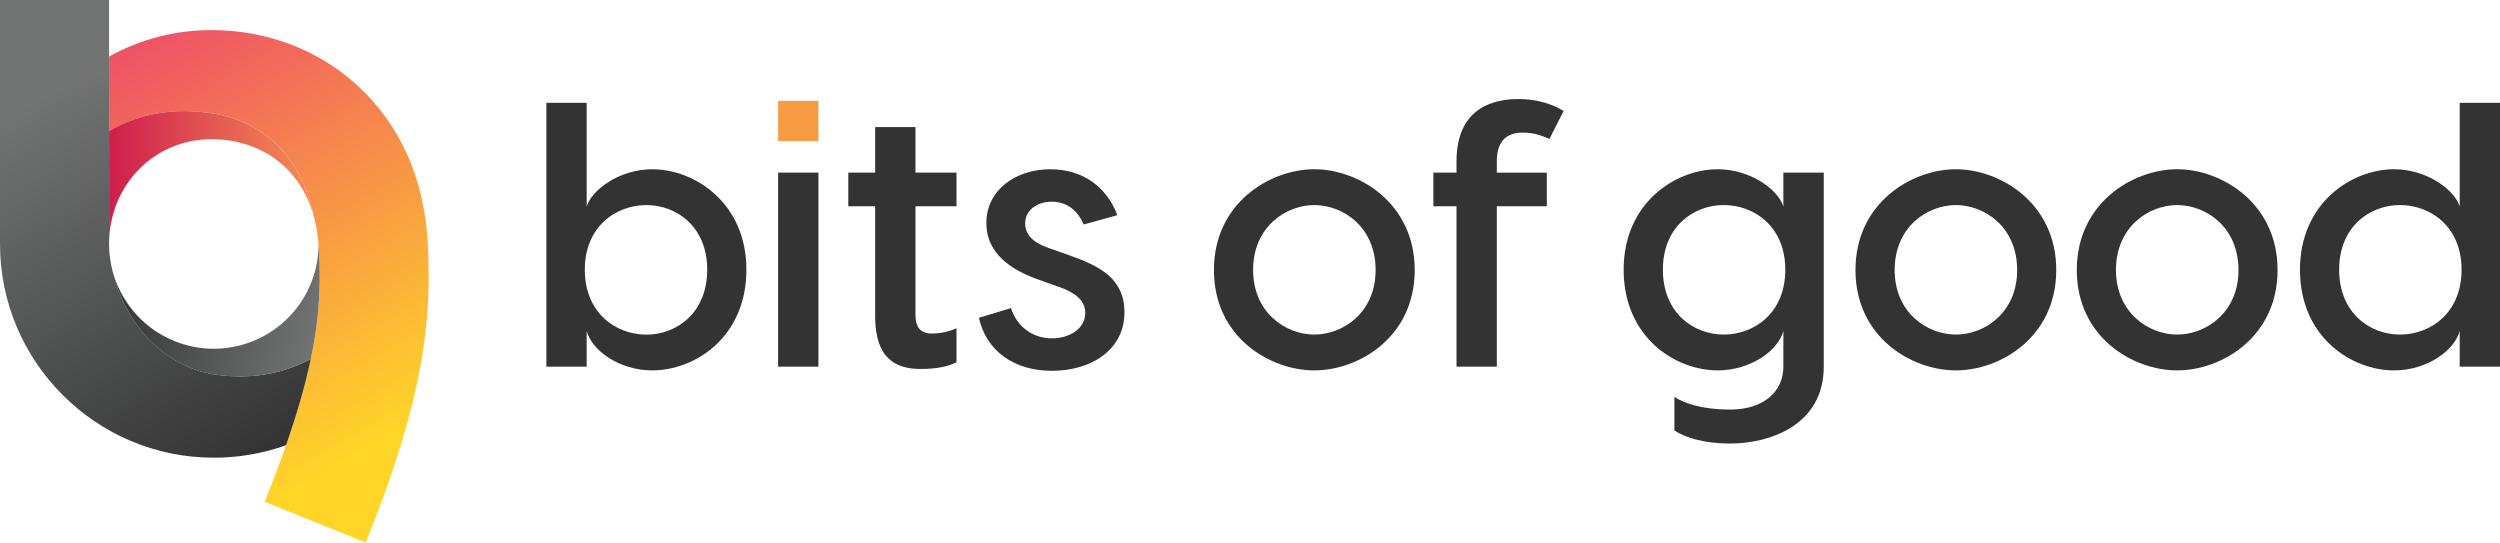
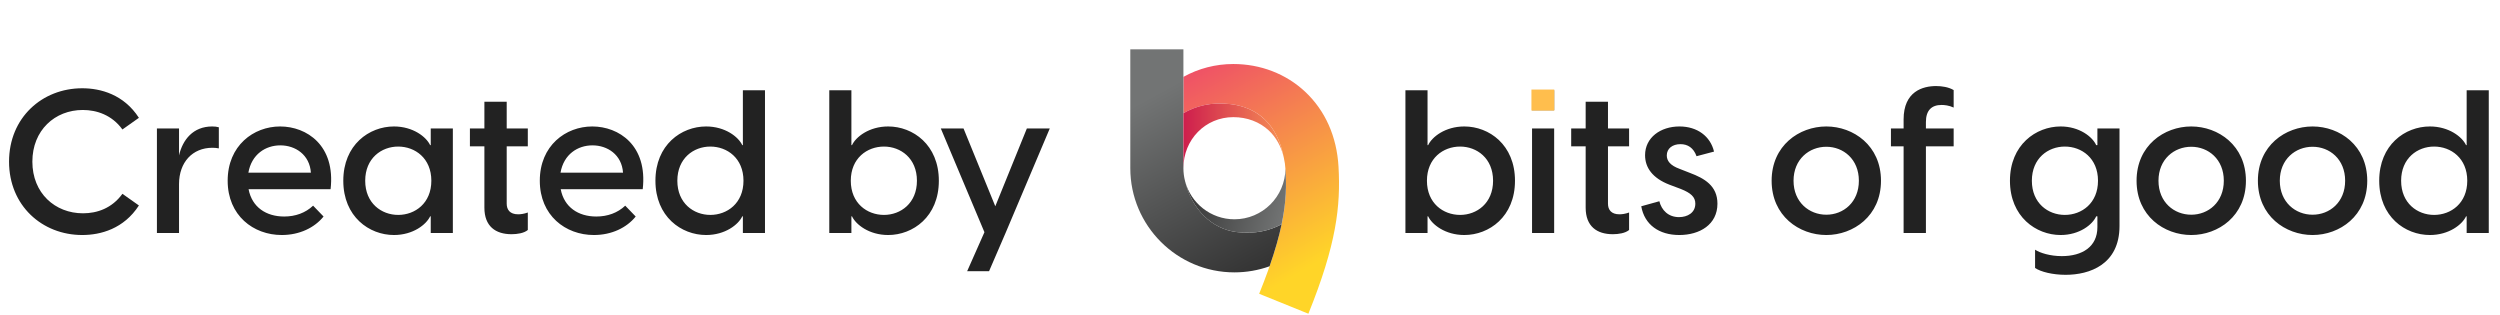
- <svg xmlns="http://www.w3.org/2000/svg" id="Layer_1" data-name="Layer 1" viewBox="0 0 2000 434.1">
+ <svg xmlns="http://www.w3.org/2000/svg" width="2736" height="344" viewBox="0 0 2736 344" fill="none">
+   <path d="M89.98 257.2C46.2 257.2 9.9 225.08 9.9 176.9C9.9 128.72 46.2 96.6 89.98 96.6C110.22 96.6 135.52 103.42 152.02 128.94L133.98 141.7C122.54 125.86 105.82 120.36 90.64 120.36C60.06 120.36 35.42 142.58 35.42 176.9C35.42 211.44 60.28 233.44 90.86 233.44C106.26 233.44 122.54 227.94 133.98 212.1L152.02 224.86C135.52 250.38 110.22 257.2 89.98 257.2ZM171.729 255V140.6H195.929V170.08C199.889 152.92 211.329 138.4 232.229 138.4C234.869 138.4 237.069 138.62 239.489 139.28V162.38C237.069 161.94 235.089 161.72 232.449 161.72C210.669 161.72 195.929 177.56 195.929 201.54V255H171.729ZM308.339 257.2C277.319 257.2 249.159 235.86 249.159 197.8C249.159 159.3 277.539 138.4 306.579 138.4C335.619 138.4 367.299 159.08 361.799 207.04H272.039C275.779 226.84 291.399 236.96 310.979 236.96C323.299 236.96 334.299 233 342.659 225.08L354.099 236.96C344.199 249.28 327.699 257.2 308.339 257.2ZM271.819 189H340.239C338.919 169.2 323.079 159.08 306.799 159.08C290.739 159.08 275.339 168.76 271.819 189ZM431.142 257.2C404.082 257.2 375.702 237.18 375.702 197.8C375.702 158.42 404.082 138.4 431.142 138.4C452.042 138.4 466.562 149.84 470.742 158.86H471.402V140.6H495.602V255H471.402V236.74H470.742C466.562 245.76 452.042 257.2 431.142 257.2ZM399.682 197.8C399.682 222.44 417.502 235.2 435.762 235.2C454.242 235.2 472.062 222.44 472.062 197.8C472.062 173.16 454.242 160.4 435.762 160.4C417.502 160.4 399.682 173.16 399.682 197.8ZM559.816 256.32C542.436 256.32 530.116 247.74 530.116 227.28V160.18H514.276V140.6H530.116V111.34H554.536V140.6H577.636V160.18H554.536V222.88C554.536 229.48 558.056 234.54 567.076 234.54C569.716 234.54 573.456 234.1 577.636 232.56V251.7C573.456 255.22 565.976 256.32 559.816 256.32ZM649.94 257.2C618.92 257.2 590.76 235.86 590.76 197.8C590.76 159.3 619.14 138.4 648.18 138.4C677.22 138.4 708.9 159.08 703.4 207.04H613.64C617.38 226.84 633 236.96 652.58 236.96C664.9 236.96 675.9 233 684.26 225.08L695.7 236.96C685.8 249.28 669.3 257.2 649.94 257.2ZM613.42 189H681.84C680.52 169.2 664.68 159.08 648.4 159.08C632.34 159.08 616.94 168.76 613.42 189ZM837.203 255H813.003V236.74H812.343C808.163 245.76 793.643 257.2 772.743 257.2C745.683 257.2 717.303 237.18 717.303 197.8C717.303 158.42 745.683 138.4 772.743 138.4C793.643 138.4 808.163 149.84 812.343 158.86H813.003V98.8H837.203V255ZM741.283 197.8C741.283 222.44 759.103 235.2 777.363 235.2C795.843 235.2 813.663 222.44 813.663 197.8C813.663 173.16 795.843 160.4 777.363 160.4C759.103 160.4 741.283 173.16 741.283 197.8ZM907.569 98.8H931.769V158.86H932.429C936.609 149.84 951.129 138.4 972.029 138.4C999.089 138.4 1027.47 158.42 1027.47 197.8C1027.47 237.18 999.089 257.2 972.029 257.2C951.129 257.2 936.609 245.76 932.429 236.74H931.769V255H907.569V98.8ZM931.109 197.8C931.109 222.44 948.929 235.2 967.409 235.2C985.669 235.2 1003.49 222.44 1003.49 197.8C1003.49 173.16 985.669 160.4 967.409 160.4C948.929 160.4 931.109 173.16 931.109 197.8ZM1058.45 296.8L1077.37 254.12L1029.63 140.6H1054.49L1089.25 225.74L1123.79 140.6H1148.87L1100.47 255L1082.43 296.8H1058.45Z" fill="#222222" />
+   <path d="M1538.1 98.8H1562.3V158.86H1562.96C1567.14 149.84 1581.66 138.4 1602.56 138.4C1629.62 138.4 1658 158.42 1658 197.8C1658 237.18 1629.62 257.2 1602.56 257.2C1581.66 257.2 1567.14 245.76 1562.96 236.74H1562.3V255H1538.1V98.8ZM1561.64 197.8C1561.64 222.44 1579.46 235.2 1597.94 235.2C1616.2 235.2 1634.02 222.44 1634.02 197.8C1634.02 173.16 1616.2 160.4 1597.94 160.4C1579.46 160.4 1561.64 173.16 1561.64 197.8ZM1676.67 255V140.6H1700.87V255H1676.67ZM1676.67 120.58V98.8H1700.87V120.58H1676.67ZM1765.05 256.32C1747.67 256.32 1735.35 247.74 1735.35 227.28V160.18H1719.51V140.6H1735.35V111.34H1759.77V140.6H1782.87V160.18H1759.77V222.88C1759.77 229.48 1763.29 234.54 1772.31 234.54C1774.95 234.54 1778.69 234.1 1782.87 232.56V251.7C1778.69 255.22 1771.21 256.32 1765.05 256.32ZM1837.77 257.2C1815.77 257.2 1799.71 245.98 1796.19 225.74L1815.99 220.24C1818.41 229.92 1825.67 237.62 1837.55 237.62C1846.57 237.62 1855.37 233 1855.37 222.88C1855.37 215.62 1850.53 211.22 1839.53 206.82L1827.21 202.2C1808.29 194.94 1800.37 183.28 1800.37 169.86C1800.37 150.5 1817.31 138.4 1837.99 138.4C1857.57 138.4 1871.87 149.18 1875.83 165.9L1856.69 170.96C1853.39 161.72 1847.01 157.76 1839.09 157.76C1830.29 157.76 1824.13 162.6 1824.13 170.08C1824.13 176.02 1827.87 181.08 1838.21 184.82L1849.43 189.22C1865.27 195.16 1879.57 203.3 1879.57 222.88C1879.57 245.76 1860.21 257.2 1837.77 257.2ZM1998.71 257.2C1969.01 257.2 1938.87 236.3 1938.87 197.8C1938.87 159.3 1969.01 138.4 1998.71 138.4C2028.41 138.4 2058.55 159.3 2058.55 197.8C2058.55 236.3 2028.41 257.2 1998.71 257.2ZM1962.85 197.8C1962.85 221.34 1980.01 234.98 1998.71 234.98C2017.41 234.98 2034.35 221.34 2034.35 197.8C2034.35 174.26 2017.41 160.62 1998.71 160.62C1980.01 160.62 1962.85 174.26 1962.85 197.8ZM2083.3 130.7C2083.3 99.9 2104.42 94.18 2118.94 94.18C2125.1 94.18 2132.58 95.28 2138.08 98.58V117.72C2133.02 115.3 2127.74 114.86 2124.88 114.86C2113.88 114.86 2107.72 120.8 2107.72 133.56V140.6H2138.08V160.18H2107.72V255H2083.3V160.18H2069.44V140.6H2083.3V130.7ZM2260.63 300.76C2246.33 300.76 2233.35 297.46 2227.19 293.28V273.26C2232.47 276.78 2243.69 280.3 2256.45 280.3C2278.67 280.3 2295.39 270.18 2295.39 248.62V236.74H2294.07C2290.11 245.76 2275.81 257.2 2255.13 257.2C2228.29 257.2 2199.69 237.18 2199.69 197.8C2199.69 158.42 2228.29 138.4 2255.13 138.4C2275.81 138.4 2290.11 149.84 2294.07 158.86H2295.39V140.6H2319.59V247.3C2319.59 289.54 2286.81 300.76 2260.63 300.76ZM2223.67 197.8C2223.67 222.44 2241.49 235.2 2259.75 235.2C2278.23 235.2 2296.05 222.44 2296.05 197.8C2296.05 173.16 2278.23 160.4 2259.75 160.4C2241.49 160.4 2223.67 173.16 2223.67 197.8ZM2398.1 257.2C2368.4 257.2 2338.26 236.3 2338.26 197.8C2338.26 159.3 2368.4 138.4 2398.1 138.4C2427.8 138.4 2457.94 159.3 2457.94 197.8C2457.94 236.3 2427.8 257.2 2398.1 257.2ZM2362.24 197.8C2362.24 221.34 2379.4 234.98 2398.1 234.98C2416.8 234.98 2433.74 221.34 2433.74 197.8C2433.74 174.26 2416.8 160.62 2398.1 160.62C2379.4 160.62 2362.24 174.26 2362.24 197.8ZM2530.88 257.2C2501.18 257.2 2471.04 236.3 2471.04 197.8C2471.04 159.3 2501.18 138.4 2530.88 138.4C2560.58 138.4 2590.72 159.3 2590.72 197.8C2590.72 236.3 2560.58 257.2 2530.88 257.2ZM2495.02 197.8C2495.02 221.34 2512.18 234.98 2530.88 234.98C2549.58 234.98 2566.52 221.34 2566.52 197.8C2566.52 174.26 2549.58 160.62 2530.88 160.62C2512.18 160.62 2495.02 174.26 2495.02 197.8ZM2723.71 255H2699.51V236.74H2698.85C2694.67 245.76 2680.15 257.2 2659.25 257.2C2632.19 257.2 2603.81 237.18 2603.81 197.8C2603.81 158.42 2632.19 138.4 2659.25 138.4C2680.15 138.4 2694.67 149.84 2698.85 158.86H2699.51V98.8H2723.71V255ZM2627.79 197.8C2627.79 222.44 2645.61 235.2 2663.87 235.2C2682.35 235.2 2700.17 222.44 2700.17 197.8C2700.17 173.16 2682.35 160.4 2663.87 160.4C2645.61 160.4 2627.79 173.16 2627.79 197.8Z" fill="#222222" />
+   <path d="M1431.89 343.333L1378.03 321.518C1407.62 248.432 1408.54 215.593 1406.86 185.729C1406.61 181.146 1405.96 176.594 1404.92 172.123C1397.8 135.847 1376.14 117.512 1346.78 113.967C1325.41 111.363 1308.54 116.157 1295.13 123.906V84.141C1311.6 74.964 1330.3 70.058 1349.79 70.058C1379.52 70.058 1407.39 80.805 1428.25 100.315C1450.33 120.956 1462.98 149.367 1464.87 182.438C1467.31 225.465 1462.63 267.39 1431.89 343.333Z" fill="url(#paint0_linear_3_3)" />
+   <path d="M1402.62 245.394C1399.87 258.424 1395.7 273.459 1389.43 291.398C1377.09 295.84 1364.06 298.102 1350.94 298.086C1288.12 298.086 1237 246.935 1237 184.068V54H1295.12V184.091C1295.12 188.902 1295.74 193.692 1296.96 198.344H1296.94C1304.27 228.9 1326.33 250.671 1353.47 253.968C1373.55 256.413 1389.62 252.338 1402.62 245.394Z" fill="url(#paint1_linear_3_3)" />
+   <path d="M1402.61 245.436C1389.61 252.38 1373.55 256.459 1353.48 254.015C1326.33 250.718 1304.27 228.947 1296.95 198.39C1303.26 222.305 1325.09 239.994 1350.95 239.994C1381.58 239.994 1406.51 215.202 1406.77 184.622C1406.81 184.968 1406.84 185.337 1406.86 185.683C1407.82 202.448 1407.94 220.16 1402.61 245.436Z" fill="url(#paint2_linear_3_3)" />
+   <path d="M1404.91 172.114C1402.12 160.284 1396.59 150.299 1388.57 142.78C1378.5 133.377 1364.74 128.205 1349.79 128.205C1319.14 128.205 1295.12 152.742 1295.12 184.083V123.893C1308.53 116.143 1325.4 111.347 1346.77 113.953C1376.12 117.508 1397.79 135.838 1404.91 172.114Z" fill="url(#paint3_linear_3_3)" />
+   <rect x="1676" y="98" width="25" height="23" fill="#FFBE4D" />
  <defs>
-     <style>.cls-1{fill:#f89c44;}.cls-2{fill:#333;}.cls-3{fill:url(#linear-gradient);}.cls-4{fill:url(#linear-gradient-2);}.cls-5{fill:url(#linear-gradient-3);}.cls-6{fill:url(#linear-gradient-4);}</style>
-     <linearGradient id="linear-gradient" x1="129.93" y1="22.35" x2="316.6" y2="344.06" gradientUnits="userSpaceOnUse">
-       <stop offset="0" stop-color="#ef5266" />
-       <stop offset="1" stop-color="#ffd528" />
+     <linearGradient id="paint0_linear_3_3" x1="1323.55" y1="68.898" x2="1448.01" y2="283.252" gradientUnits="userSpaceOnUse">
+       <stop stop-color="#EF5266" />
+       <stop offset="1" stop-color="#FFD528" />
    </linearGradient>
-     <linearGradient id="linear-gradient-2" x1="187.67" y1="378.72" x2="-15.12" y2="8.28" gradientUnits="userSpaceOnUse">
-       <stop offset="0" stop-color="#333" />
+     <linearGradient id="paint1_linear_3_3" x1="1362.01" y1="306.423" x2="1226.79" y2="59.592" gradientUnits="userSpaceOnUse">
+       <stop stop-color="#333333" />
      <stop offset="0.8" stop-color="#727474" />
    </linearGradient>
-     <linearGradient id="linear-gradient-3" x1="256.17" y1="259.95" x2="90.65" y2="214.23" gradientUnits="userSpaceOnUse">
-       <stop offset="0" stop-color="#727474" />
-       <stop offset="1" stop-color="#333" />
+     <linearGradient id="paint2_linear_3_3" x1="1407.63" y1="227.261" x2="1297.37" y2="196.824" gradientUnits="userSpaceOnUse">
+       <stop stop-color="#727474" />
+       <stop offset="1" stop-color="#333333" />
    </linearGradient>
-     <linearGradient id="linear-gradient-4" x1="87.25" y1="142.02" x2="252.09" y2="142.02" gradientUnits="userSpaceOnUse">
-       <stop offset="0" stop-color="#ce1e4d" />
-       <stop offset="1" stop-color="#f69055" />
+     <linearGradient id="paint3_linear_3_3" x1="1295.12" y1="148.661" x2="1404.91" y2="148.661" gradientUnits="userSpaceOnUse">
+       <stop stop-color="#CE1E4D" />
+       <stop offset="1" stop-color="#F69055" />
    </linearGradient>
  </defs>
-   <rect class="cls-1" x="622.5" y="80.69" width="32.24" height="32.18" />
-   <path class="cls-2" d="M597.12,215.71c0,54.34-41.5,80.61-75.24,80.61-26.57,0-48.66-16.12-52.54-31.65v28.66H437.09V82.25h32.25v83c3.88-13.13,26-29.85,52.54-29.85C555.62,135.4,597.12,162.27,597.12,215.71Zm-31.35,0c0-34.34-24.48-51.65-48.66-51.65s-49.27,17-49.27,51.65c0,34.93,25.08,52,49.27,52S565.77,250.34,565.77,215.71Z" />
-   <rect class="cls-2" x="622.5" y="138.08" width="32.24" height="155.25" />
-   <path class="cls-2" d="M732.37,165v86.88c0,8.36,3,14.93,12.54,14.93a49.28,49.28,0,0,0,20.3-4.18v27.17c-6.57,3.28-15.23,5.37-28.66,5.37-19.41,0-36.43-7.76-36.43-42.09V165H678.63V138.08h21.49V101.66h32.25v36.42h32.84V165Z" />
-   <path class="cls-2" d="M841.34,161.37c-11.94,0-21.2,6.87-21.2,17.32,0,8.36,5.38,14.93,17.92,19.4l17,6c24.49,8.66,44.49,18.51,44.49,45.68,0,31.05-27.77,46.88-57.92,46.88-30.45,0-52.55-15.83-58.52-42.4l25.68-7.76c4.48,14,16.42,24.18,32.84,24.18,14,0,26.57-7.76,26.57-20.3,0-9.55-7.16-15.82-20.3-20.6l-17.62-6.27c-28.66-10.15-41.2-25.67-41.2-45.08,0-26.27,23.29-43,51.06-43,26.87,0,45.38,14.63,53.74,36.72L867,179.58C861.64,167.64,853,161.37,841.34,161.37Z" />
-   <path class="cls-2" d="M1131.77,216c0,54-45.08,80.31-80.31,80.31S971.14,270.05,971.14,216c0-53.75,45.08-80.62,80.32-80.62S1131.77,162.26,1131.77,216Zm-129.28,0c0,34.33,26.27,51.65,49,51.65s49-17.32,49-51.65c0-34.64-26.27-51.95-49-51.95S1002.49,181.37,1002.49,216Z" />
-   <path class="cls-2" d="M1197.45,129.12v9h40V165h-40V293.33h-32.24V165h-18.52V138.08h18.52v-9c0-43.29,30.15-49.86,49.56-49.86,13.73,0,26.57,3.58,36.12,9.56l-11.34,22.39c-7.46-3.28-13.14-5.08-21.5-5.08C1202.83,106.13,1197.45,115.69,1197.45,129.12Z" />
-   <path class="cls-2" d="M1459,138.07V293.33c0,46.88-43.29,61.51-75,61.51-21.19,0-36.42-5.08-44.48-10.45V317.51c8.06,5.38,23,10.16,44.48,10.16,27.18,0,42.7-14.64,42.7-34.34V264.67c-3.88,15.52-26,31.65-52.55,31.65-33.74,0-75.23-26.28-75.23-80.62,0-53.44,41.49-80.31,75.23-80.31,26.58,0,48.67,16.72,52.55,29.86V138.07Zm-30.76,77.63c0-34.63-25.08-51.65-49.26-51.65s-48.67,17.32-48.67,51.65c0,34.64,24.49,51.95,48.67,51.95S1428.25,250.63,1428.25,215.7Z" />
-   <path class="cls-2" d="M1645,216c0,54-45.08,80.32-80.32,80.32S1484.38,270,1484.38,216c0-53.74,45.08-80.61,80.31-80.61S1645,162.26,1645,216Zm-129.28,0c0,34.34,26.27,51.65,49,51.65s49-17.31,49-51.65c0-34.63-26.27-51.95-49-51.95S1515.73,181.37,1515.73,216Z" />
-   <path class="cls-2" d="M1822.06,216c0,54-45.09,80.32-80.32,80.32S1661.43,270,1661.43,216c0-53.74,45.08-80.61,80.31-80.61S1822.06,162.26,1822.06,216Zm-129.28,0c0,34.34,26.27,51.65,49,51.65s49-17.31,49-51.65c0-34.63-26.27-51.95-49-51.95S1692.78,181.37,1692.78,216Z" />
-   <path class="cls-2" d="M2000,82.24V293.33h-32.25V264.67c-3.88,15.52-26,31.65-52.54,31.65-33.74,0-75.24-26.28-75.24-80.62,0-53.44,41.5-80.31,75.24-80.31,26.57,0,48.66,16.72,52.54,29.86v-83ZM1969.25,215.7c0-34.63-25.08-51.65-49.27-51.65s-48.66,17.32-48.66,51.65c0,34.64,24.48,51.95,48.66,51.95S1969.25,250.63,1969.25,215.7Z" />
-   <path class="cls-3" d="M292.58,434.1l-80.86-32.73C256.15,291.72,257.53,242.45,255,197.64a119.29,119.29,0,0,0-2.91-20.42C241.41,122.8,208.88,95.29,164.8,90c-32.07-3.91-57.4,3.29-77.54,14.91V45.22a168.23,168.23,0,0,1,82.08-21.14c44.63,0,86.46,16.13,117.78,45.4,33.14,31,52.14,73.59,55,123.21C345.76,257.26,338.74,320.16,292.58,434.1Z" />
-   <path class="cls-4" d="M248.64,287.15c-4.12,19.55-10.38,42.11-19.79,69a170.27,170.27,0,0,1-57.78,10C76.74,366.21,0,289.47,0,195.15V0H87.26V195.18A83.76,83.76,0,0,0,90,216.56h0c11,45.85,44.11,78.51,84.87,83.46C205,303.69,229.12,297.56,248.64,287.15Z" />
-   <path class="cls-5" d="M248.63,287.22c-19.51,10.41-43.63,16.54-73.76,12.87C134.11,295.14,101,262.48,90,216.63A83.83,83.83,0,0,0,254.86,196c.07.52.11,1.07.14,1.59C256.45,222.72,256.63,249.3,248.63,287.22Z" />
-   <path class="cls-6" d="M252.09,177.21c-4.19-17.75-12.49-32.73-24.54-44-15.12-14.12-35.77-21.87-58.23-21.87-46,0-82.07,36.82-82.07,83.84V104.86C107.39,93.24,132.71,86,164.79,90,208.87,95.28,241.39,122.79,252.09,177.21Z" />
</svg>
